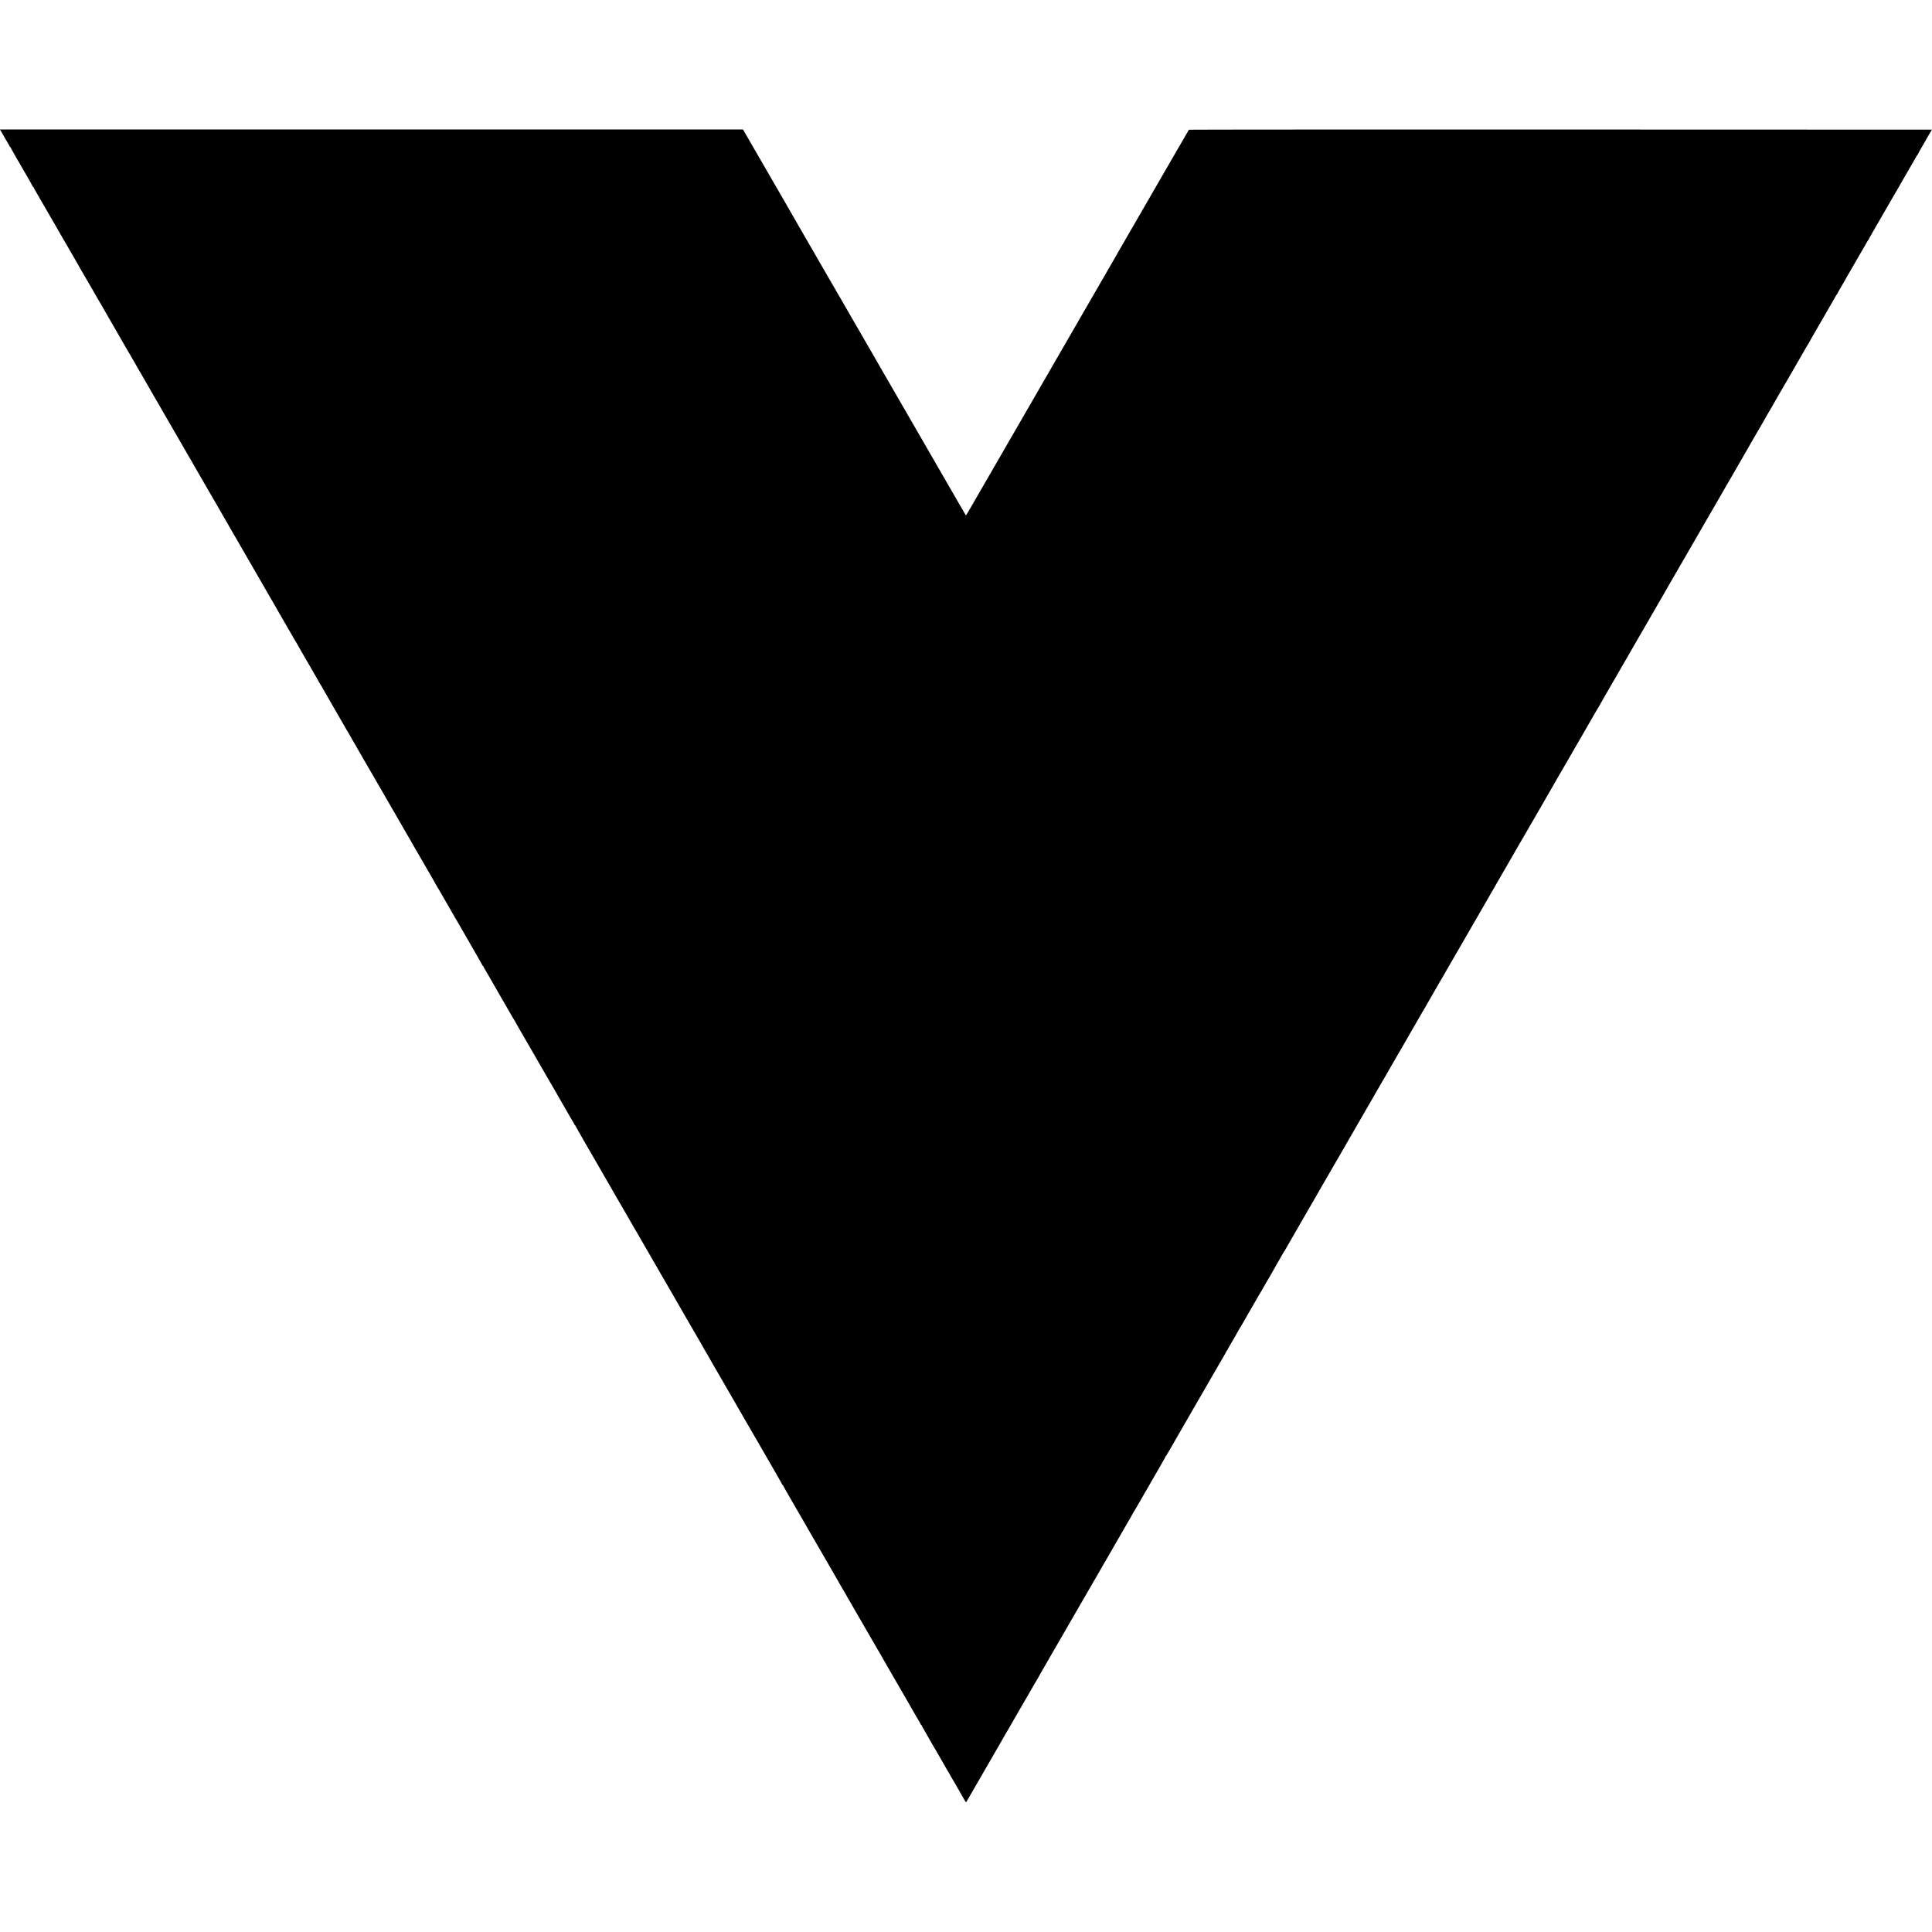
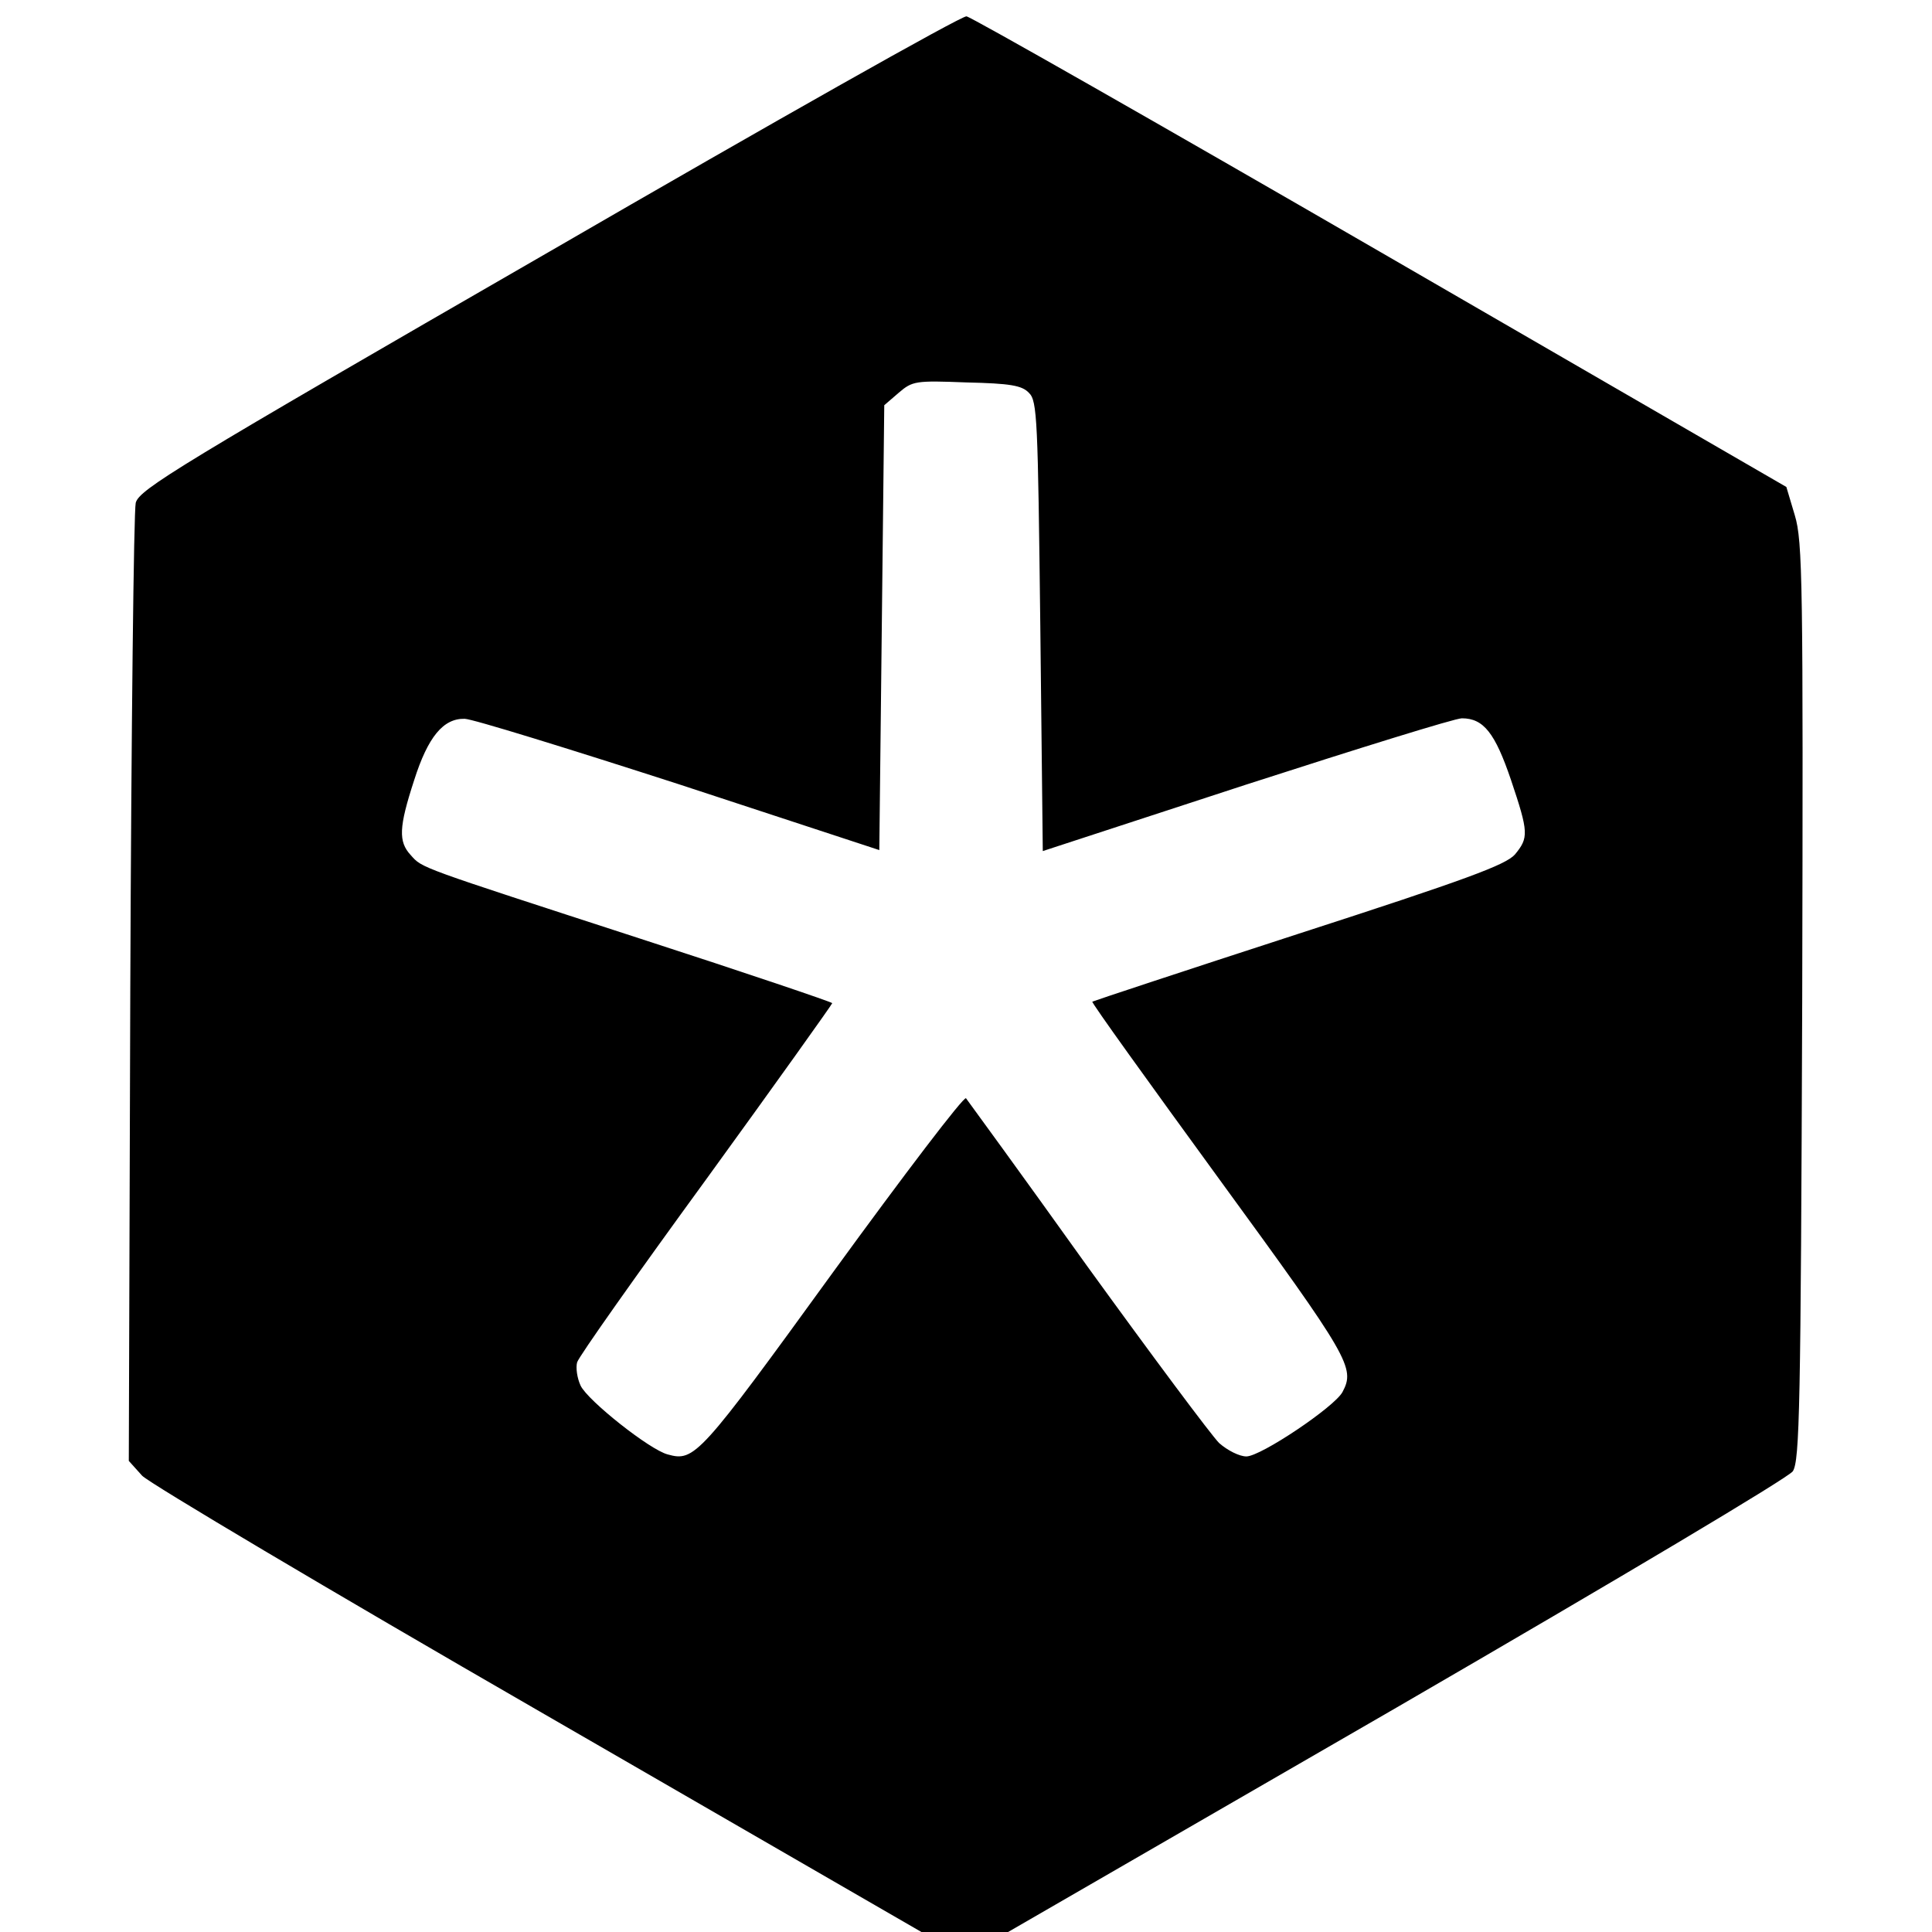
- <svg xmlns="http://www.w3.org/2000/svg" version="1.0" width="16pt" height="16pt" viewBox="0 0 16 16" preserveAspectRatio="xMidYMid meet">
-   <g transform="translate(0,16) scale(0.00032,-0.00032)" fill="#000000" stroke="none">
-     <path d="M18 46618 c45 -75 122 -207 122 -211 0 -2 25 -45 55 -95 30 -50 55 -96 55 -102 0 -5 5 -10 10 -10 6 0 10 -4 10 -9 0 -5 73 -135 161 -288 89 -153 173 -298 187 -323 14 -25 32 -57 41 -72 88 -149 187 -324 189 -335 2 -7 8 -13 13 -13 5 0 9 -4 9 -10 0 -5 46 -89 103 -187 175 -302 490 -846 507 -876 8 -16 20 -36 25 -45 28 -46 290 -498 339 -585 13 -23 74 -129 136 -236 61 -107 123 -215 137 -240 14 -25 29 -50 33 -56 5 -5 23 -37 40 -70 18 -33 38 -67 44 -75 11 -16 21 -33 63 -109 14 -25 29 -50 33 -56 4 -5 21 -35 38 -65 55 -100 261 -455 269 -465 4 -5 14 -21 20 -35 15 -29 41 -75 103 -180 24 -41 52 -88 60 -105 9 -16 57 -100 107 -185 112 -193 362 -626 380 -660 8 -14 23 -38 33 -55 11 -16 23 -37 27 -45 4 -8 26 -46 48 -85 23 -38 53 -90 67 -115 46 -81 64 -113 178 -310 62 -107 121 -210 132 -227 37 -67 56 -99 85 -148 16 -27 32 -57 36 -65 4 -8 15 -27 25 -42 9 -15 53 -89 96 -165 44 -76 177 -307 296 -513 120 -206 268 -463 330 -570 131 -227 117 -203 200 -348 36 -62 73 -125 82 -140 10 -15 21 -34 25 -42 4 -8 20 -37 36 -65 17 -27 38 -65 48 -82 49 -85 64 -111 87 -153 13 -25 28 -49 32 -55 4 -5 78 -134 165 -285 87 -151 166 -288 176 -305 10 -16 26 -43 35 -59 9 -17 125 -217 257 -445 132 -229 253 -441 270 -471 17 -30 45 -79 64 -108 18 -29 33 -54 33 -57 0 -2 20 -37 44 -77 24 -40 123 -212 221 -383 97 -170 190 -330 205 -355 16 -25 39 -65 53 -90 13 -25 81 -144 152 -265 70 -121 137 -238 150 -260 12 -22 37 -65 55 -95 18 -30 43 -73 55 -95 12 -22 48 -85 80 -140 77 -132 163 -280 190 -330 13 -22 71 -123 130 -225 59 -102 116 -199 126 -217 10 -17 29 -50 43 -72 15 -22 26 -43 26 -45 0 -2 27 -50 60 -106 33 -56 60 -103 60 -105 0 -2 55 -98 90 -155 8 -14 182 -316 239 -414 13 -22 45 -79 72 -124 27 -46 49 -86 49 -89 0 -2 14 -24 30 -48 16 -24 30 -46 30 -49 0 -5 74 -135 100 -176 5 -8 24 -42 43 -75 50 -88 58 -101 262 -455 104 -179 199 -345 213 -370 14 -25 28 -49 32 -55 4 -5 17 -26 28 -45 10 -19 62 -109 114 -200 114 -197 133 -230 170 -295 16 -27 33 -57 38 -65 17 -28 96 -165 103 -180 4 -8 16 -28 26 -45 10 -16 77 -131 148 -255 72 -124 181 -313 243 -420 62 -107 121 -209 131 -227 35 -62 323 -560 392 -678 38 -66 83 -145 100 -175 16 -30 33 -59 37 -65 4 -5 17 -27 29 -47 34 -61 56 -100 90 -156 17 -29 31 -55 31 -57 0 -2 17 -32 39 -67 21 -35 134 -229 251 -433 117 -203 235 -407 261 -451 27 -45 49 -85 49 -88 0 -4 8 -19 19 -34 15 -21 200 -341 309 -533 10 -19 33 -58 51 -87 17 -29 31 -54 31 -56 0 -2 25 -44 55 -94 30 -50 55 -95 55 -98 0 -4 6 -15 14 -23 7 -9 27 -41 43 -71 17 -30 170 -297 342 -594 171 -296 311 -542 311 -547 0 -5 5 -9 10 -9 6 0 10 -4 10 -10 0 -5 22 -47 49 -92 27 -46 58 -99 68 -118 24 -43 81 -140 93 -160 5 -8 66 -114 135 -235 69 -121 130 -227 135 -235 12 -21 259 -447 283 -490 10 -19 28 -47 38 -62 11 -14 19 -29 19 -32 0 -3 37 -69 83 -148 99 -170 305 -526 337 -583 13 -22 31 -53 41 -70 11 -16 22 -37 26 -45 7 -14 82 -146 103 -180 14 -24 181 -311 205 -355 13 -22 46 -80 75 -130 29 -49 64 -110 78 -135 14 -25 51 -88 82 -140 31 -52 59 -102 63 -110 4 -8 18 -33 31 -55 205 -353 284 -489 309 -535 17 -30 45 -78 62 -106 18 -28 36 -60 39 -72 4 -12 12 -22 17 -22 5 0 9 -4 9 -10 0 -5 109 -197 241 -427 133 -230 250 -431 259 -448 51 -90 222 -385 280 -485 37 -63 78 -135 92 -160 14 -25 67 -117 118 -205 51 -88 101 -175 111 -193 34 -58 55 -95 149 -257 51 -88 101 -173 110 -190 9 -16 76 -131 147 -255 72 -124 140 -241 151 -260 61 -108 281 -489 355 -615 38 -66 77 -133 87 -150 35 -63 91 -161 100 -175 14 -23 99 -169 128 -220 54 -97 135 -235 142 -245 4 -5 20 -32 35 -60 26 -48 238 -416 276 -480 10 -16 26 -46 37 -65 30 -53 382 -661 403 -695 10 -16 22 -37 26 -45 4 -8 26 -48 50 -88 24 -41 43 -75 43 -77 0 -2 22 -40 50 -85 27 -45 50 -84 50 -86 0 -3 38 -69 83 -147 84 -142 302 -520 340 -587 10 -19 34 -60 52 -90 18 -30 44 -75 57 -100 14 -25 45 -79 70 -120 25 -41 56 -96 70 -121 14 -25 77 -133 138 -240 62 -107 122 -210 132 -229 25 -43 310 -535 337 -581 11 -19 26 -45 34 -59 17 -32 238 -414 266 -460 11 -19 24 -41 28 -49 3 -7 75 -133 160 -278 84 -146 153 -269 153 -274 0 -5 5 -9 10 -9 6 0 10 -4 10 -10 0 -5 82 -150 181 -322 182 -314 201 -346 240 -415 12 -21 80 -139 152 -263 71 -124 141 -245 155 -270 14 -25 28 -49 32 -55 6 -8 145 -248 220 -380 37 -66 209 -362 229 -395 11 -19 24 -42 28 -49 4 -8 67 -118 140 -243 73 -125 133 -230 133 -233 0 -2 15 -28 33 -57 19 -29 47 -78 64 -108 17 -30 53 -93 79 -139 53 -90 82 -141 157 -272 82 -142 115 -199 381 -659 142 -245 268 -463 281 -485 12 -22 71 -125 132 -230 60 -104 172 -298 248 -430 76 -132 146 -253 156 -270 11 -16 22 -36 26 -44 3 -8 30 -54 60 -103 29 -49 53 -91 53 -93 0 -3 18 -34 40 -70 22 -36 40 -67 40 -69 0 -2 37 -66 81 -142 45 -77 98 -168 119 -204 20 -36 47 -81 58 -100 12 -19 27 -47 33 -62 6 -16 15 -28 20 -28 5 0 9 -4 9 -9 0 -6 63 -118 140 -251 77 -133 140 -243 140 -245 0 -2 18 -33 41 -70 22 -37 49 -83 60 -101 10 -19 29 -51 40 -71 25 -45 109 -189 126 -218 7 -11 17 -29 22 -40 6 -11 22 -38 35 -60 14 -22 37 -62 52 -90 14 -27 35 -62 45 -77 11 -14 19 -29 19 -32 0 -3 18 -35 40 -71 22 -36 40 -67 40 -69 0 -2 19 -35 42 -72 23 -38 55 -94 72 -124 26 -47 139 -244 171 -298 6 -9 21 -36 34 -60 28 -48 37 -51 51 -19 6 12 19 36 29 52 10 17 27 46 38 65 11 19 104 181 208 360 103 179 199 345 213 370 14 25 42 74 64 109 21 34 38 65 38 67 0 2 18 33 40 69 22 36 40 67 40 69 0 3 177 310 199 346 16 26 136 234 140 244 2 5 25 44 52 88 27 44 49 81 49 84 0 2 18 34 40 70 22 36 40 67 40 69 0 2 20 36 43 77 35 58 169 289 297 513 9 17 50 86 90 155 40 69 86 150 103 180 16 30 35 62 41 70 6 8 16 24 22 35 35 64 72 129 167 293 59 100 116 199 127 220 11 20 30 53 41 72 43 72 1070 1850 1121 1940 14 25 65 113 113 195 48 83 96 166 107 185 10 19 28 50 38 68 11 18 73 124 137 235 64 111 175 303 246 427 71 124 173 299 225 390 52 91 116 202 143 248 27 45 49 85 49 89 0 4 6 14 14 22 7 9 28 43 46 76 26 47 251 436 378 655 11 19 29 51 40 70 11 19 101 176 201 348 99 172 181 317 181 323 0 5 5 9 10 9 6 0 10 5 10 11 0 6 8 23 18 37 11 15 32 52 49 82 16 30 130 228 253 440 122 212 234 405 248 430 13 25 39 70 57 100 39 65 69 117 130 225 25 44 50 87 55 95 12 19 78 134 220 380 61 107 129 224 150 260 161 277 222 382 246 425 15 28 47 83 71 123 24 41 43 78 43 83 0 5 4 9 8 9 4 0 13 12 19 28 7 15 23 45 36 67 66 110 277 478 277 483 0 3 6 13 14 21 7 9 27 41 43 71 17 30 45 80 63 110 34 57 375 649 394 685 6 11 16 27 22 35 6 8 26 42 44 75 18 33 41 74 51 90 10 17 24 41 32 55 54 97 72 128 88 152 11 14 19 28 19 30 0 3 79 141 175 308 96 167 175 305 175 308 0 3 6 13 14 21 7 9 26 39 41 66 33 60 276 483 338 587 24 40 46 80 50 88 4 8 13 24 20 35 14 23 95 163 125 215 11 19 52 91 92 160 40 69 80 139 90 155 9 17 103 179 207 360 105 182 200 346 211 365 103 181 463 802 489 845 7 11 15 27 19 35 4 8 29 51 55 95 64 110 828 1433 848 1470 9 17 24 41 33 55 9 14 29 48 45 77 15 28 52 93 82 145 30 51 62 107 71 123 17 30 231 398 400 690 51 88 103 179 115 202 12 23 26 48 32 55 6 7 24 38 40 68 17 30 61 107 98 170 37 63 84 144 103 180 19 36 41 72 48 81 8 8 14 18 14 21 0 4 27 51 59 106 32 55 72 124 89 154 16 29 71 125 122 213 51 88 104 180 118 205 13 25 28 50 32 55 4 6 17 26 28 45 11 19 45 80 77 135 31 55 66 116 77 135 11 19 88 152 171 295 401 694 620 1072 650 1125 11 19 87 152 170 295 83 143 158 273 166 288 9 16 21 36 26 45 6 9 31 52 55 96 25 43 54 94 66 115 11 20 95 164 186 321 91 157 173 299 182 315 9 17 26 46 37 65 12 19 66 114 121 210 56 96 108 186 117 200 8 14 24 40 34 59 24 45 383 664 412 713 5 9 17 29 26 45 15 28 120 210 241 419 36 61 68 117 72 125 4 8 12 23 19 34 35 57 245 420 262 453 11 20 35 61 53 90 17 29 32 54 32 56 0 3 28 51 62 108 33 57 70 119 80 138 10 19 23 42 28 50 5 8 32 53 59 100 27 47 149 258 271 470 122 212 234 405 248 430 30 53 62 108 80 135 6 11 15 27 19 35 4 8 85 150 181 315 96 165 187 323 202 350 31 56 116 202 130 225 5 8 25 42 43 75 19 33 92 159 162 280 149 257 157 271 202 350 19 33 38 67 43 75 9 14 228 392 275 475 12 22 55 96 95 165 40 69 80 139 90 155 24 42 202 350 221 383 9 15 27 47 41 72 14 25 75 131 136 236 61 106 121 210 134 232 99 172 271 470 279 482 5 8 23 40 40 70 18 30 81 141 142 245 60 105 121 210 135 235 14 25 71 124 127 220 56 96 143 247 194 335 51 88 96 167 102 175 14 24 180 311 204 355 23 43 340 590 356 615 5 8 50 87 101 175 171 301 517 898 582 1008 25 43 46 81 46 83 0 2 12 23 27 47 14 23 40 67 56 97 16 30 35 62 42 70 7 8 15 22 18 30 4 8 20 38 37 65 16 28 33 57 37 65 6 12 111 196 143 250 5 8 55 95 112 193 57 98 113 195 126 215 12 20 27 46 32 57 6 11 14 27 20 35 5 8 76 130 156 270 80 140 165 287 187 325 23 39 52 90 66 115 13 25 30 52 37 61 8 8 14 18 14 21 0 4 41 77 92 165 50 87 175 302 276 478 101 176 208 360 236 408 28 49 67 117 86 152 19 35 41 70 48 77 6 6 12 15 12 19 0 7 124 224 167 291 12 21 23 40 23 42 0 2 21 40 46 83 26 43 55 92 64 109 54 95 327 568 354 614 19 30 45 75 59 100 71 128 82 145 89 148 4 2 8 8 8 13 0 5 42 82 94 172 311 538 496 858 518 897 14 25 40 70 58 100 18 30 42 71 53 90 10 19 79 139 152 265 73 127 142 246 153 265 10 19 43 76 72 125 29 50 63 108 75 130 65 116 80 140 87 143 4 2 8 8 8 12 0 8 114 212 140 250 6 8 14 24 20 35 5 11 54 97 108 190 l100 170 -9611 3 c-5286 1 -9614 -1 -9618 -5 -5 -6 -419 -719 -619 -1068 -89 -155 -267 -463 -323 -560 -38 -66 -81 -140 -95 -165 -31 -56 -263 -457 -526 -910 -110 -190 -224 -388 -254 -440 -29 -52 -61 -109 -71 -125 -23 -39 -243 -420 -268 -465 -11 -19 -204 -352 -428 -740 -224 -388 -477 -826 -563 -975 -85 -148 -185 -322 -222 -385 -37 -63 -120 -207 -185 -320 -65 -113 -177 -306 -248 -430 -72 -124 -172 -297 -222 -385 -51 -88 -142 -245 -202 -350 -131 -226 -247 -427 -408 -705 -65 -113 -249 -432 -410 -710 -160 -278 -388 -673 -506 -877 -118 -205 -216 -373 -219 -373 -3 0 -52 82 -109 183 -58 100 -144 250 -192 332 -95 164 -402 696 -647 1120 -85 149 -228 396 -317 550 -212 365 -982 1700 -1008 1745 -10 19 -43 76 -72 125 -29 50 -64 110 -77 135 -14 25 -63 110 -110 190 -47 80 -96 165 -110 190 -14 25 -99 171 -188 325 -89 154 -174 300 -188 325 -13 25 -64 113 -112 195 -48 83 -140 242 -205 355 -65 113 -183 317 -263 454 -79 137 -152 264 -163 282 -50 89 -335 583 -354 614 -12 19 -34 58 -50 85 -15 28 -129 226 -253 440 -124 215 -235 408 -247 430 -12 22 -69 121 -127 220 -58 99 -226 389 -373 645 -148 256 -324 561 -392 678 -67 117 -134 232 -147 255 -13 23 -33 59 -46 80 l-22 37 -9615 0 -9615 0 20 -32z" />
+ <svg xmlns="http://www.w3.org/2000/svg" version="1.0" width="390pt" height="390pt" viewBox="0 0 390 390" preserveAspectRatio="xMidYMid meet">
+   <g transform="translate(0,390) scale(0.1,-0.1)" fill="#000000" stroke="none">
+     <path d="M1109 3392 c-751 -433 -828 -480 -835 -507 -4 -16 -9 -459 -11 -982 l-3 -952 27 -30 c16 -16 376 -230 801 -475 l772 -446 88 0 87 0 784 453 c457 265 791 464 800 477 14 21 16 131 19 948 2 847 1 929 -15 982 l-17 57 -819 474 c-451 261 -827 475 -836 476 -9 2 -388 -212 -842 -475z m968 -285 c17 -16 18 -53 23 -471 l5 -454 410 134 c226 73 422 134 436 134 44 0 67 -30 99 -124 36 -107 36 -117 8 -151 -19 -21 -97 -50 -437 -160 -228 -74 -415 -136 -416 -137 -2 -2 114 -163 256 -358 264 -362 275 -381 249 -430 -16 -30 -165 -130 -194 -130 -14 0 -38 12 -55 27 -16 16 -136 177 -267 358 -130 182 -241 334 -244 338 -4 5 -125 -154 -269 -352 -269 -371 -279 -382 -333 -367 -36 9 -162 109 -176 139 -7 15 -10 36 -7 47 3 11 121 178 261 370 140 193 254 353 254 355 0 2 -174 61 -387 130 -452 147 -440 142 -464 169 -25 27 -24 56 7 151 28 88 59 125 102 124 15 0 209 -60 432 -132 l405 -133 5 449 5 449 29 25 c28 24 34 25 137 21 88 -2 112 -6 126 -21z" />
  </g>
</svg>
